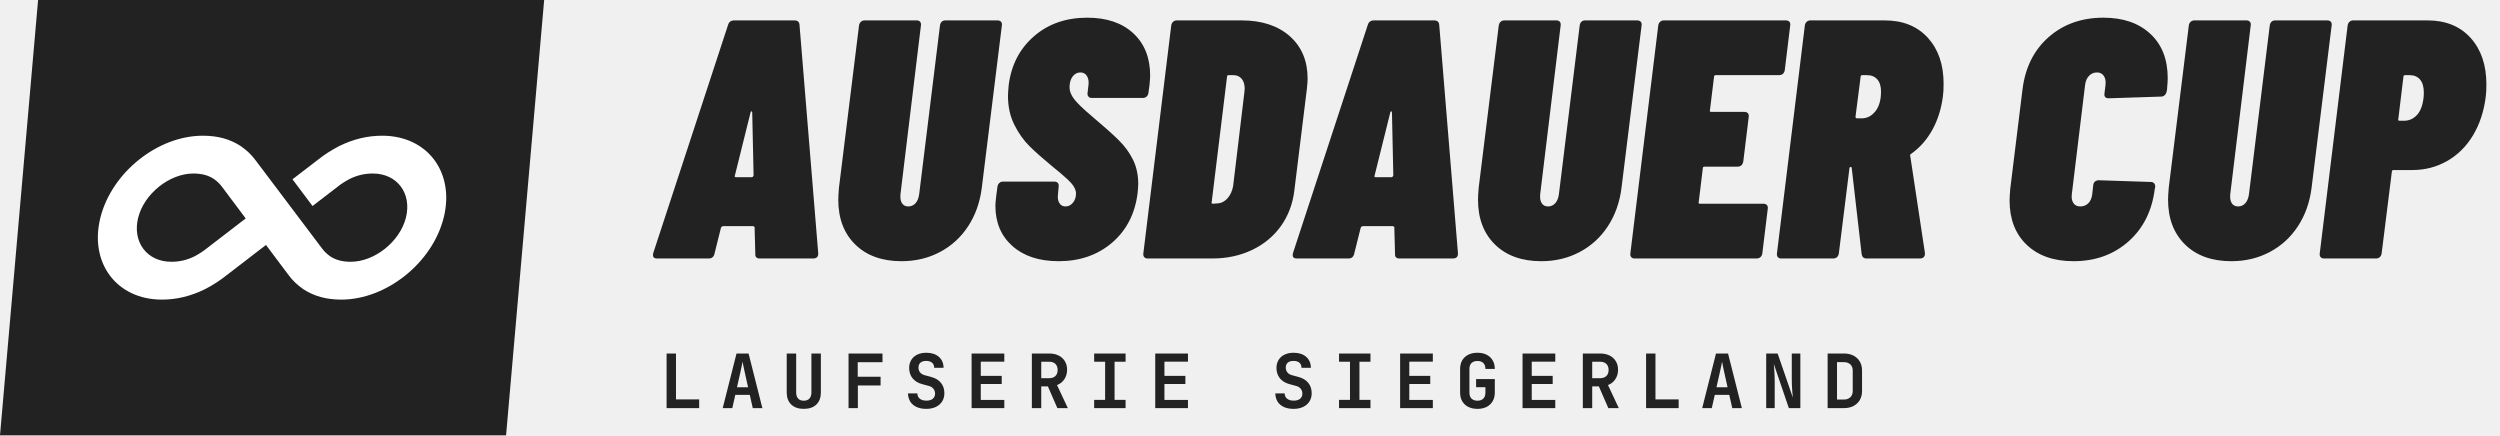
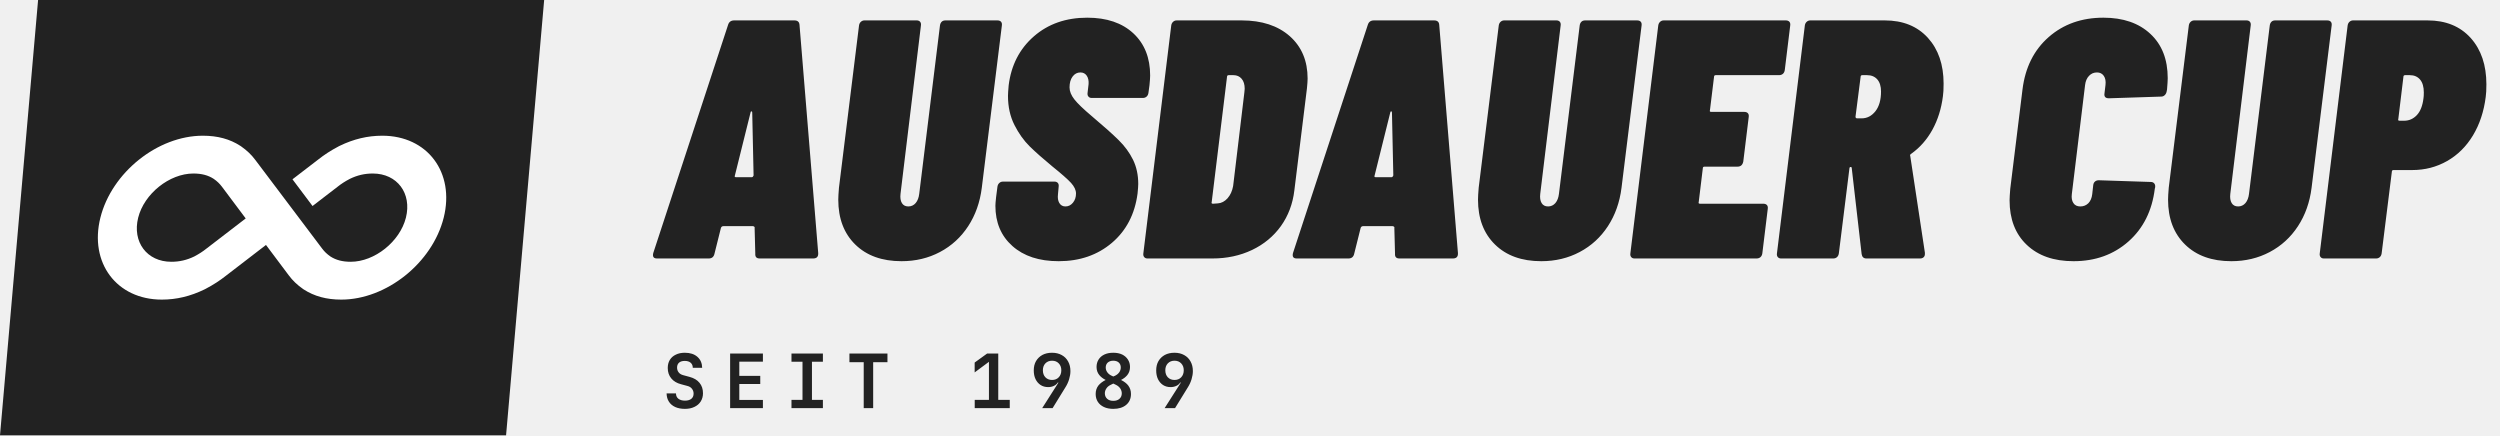
- <svg xmlns="http://www.w3.org/2000/svg" viewBox="0 0 367.54 64" role="img" aria-label="AUSDAUER CUP – LAUFSERIE SIEGERLAND">
+ <svg xmlns="http://www.w3.org/2000/svg" viewBox="0 0 367.54 64" role="img" aria-label="AUSDAUER CUP – SEIT 1989">
  <g transform="translate(0 0) scale(1)">
    <polygon points="5.6,0 80,0 74.4,64 0,64" fill="#222222" />
    <g fill="#FFFFFF" transform="translate(13.1 19.95) scale(0.85) translate(-318.11 -283.6)">
      <path d="M 338.402 303.129 C 337.762 303.641 337.133 304.043 336.301 304.488 C 335 305.117 333.738 305.406 332.324 305.406 C 328.113 305.406 325.547 301.984 326.598 297.777 C 327.633 293.637 332.008 290.141 336.145 290.141 C 337.566 290.141 338.688 290.434 339.652 291.059 C 340.262 291.484 340.684 291.895 341.082 292.418 L 345.195 297.91 Z M 368.816 283.602 C 366.281 283.602 363.871 284.176 361.445 285.355 L 361.359 285.398 L 361.238 285.461 C 359.891 286.172 358.801 286.879 357.711 287.742 L 353.285 291.141 L 356.754 295.762 L 361.102 292.418 C 361.738 291.914 362.371 291.504 363.203 291.066 C 364.504 290.434 365.766 290.141 367.18 290.141 C 371.391 290.141 373.961 293.566 372.906 297.777 C 371.867 301.914 367.496 305.406 363.359 305.406 C 361.938 305.406 360.816 305.113 359.852 304.492 C 359.242 304.066 358.82 303.66 358.422 303.133 L 346.871 287.812 C 346.188 286.895 345.426 286.164 344.402 285.445 L 344.281 285.363 C 342.453 284.176 340.332 283.602 337.781 283.602 C 329.965 283.602 322.02 289.961 320.062 297.777 C 318.105 305.586 322.871 311.949 330.688 311.949 C 333.223 311.949 335.633 311.371 338.059 310.191 L 338.145 310.148 L 338.266 310.086 C 339.609 309.379 340.703 308.672 341.789 307.812 L 348.703 302.496 L 352.633 307.738 C 353.316 308.656 354.078 309.383 355.102 310.105 L 355.223 310.188 C 357.051 311.371 359.172 311.949 361.723 311.949 C 369.539 311.949 377.488 305.586 379.441 297.777 C 381.398 289.961 376.633 283.602 368.816 283.602" />
    </g>
  </g>
  <path fill="#222222" d="M111.69 38Q110.99 38 111.04 37.3L111.04 37.3L110.94 33.5Q110.99 33.4 110.89 33.33Q110.79 33.25 110.69 33.25L110.69 33.25L106.34 33.25Q106.09 33.25 105.99 33.5L105.99 33.5L105.04 37.3Q104.89 38 104.19 38L104.19 38L96.59 38Q95.84 38 96.04 37.2L96.04 37.2L107.04 3.65Q107.24 3 107.94 3L107.94 3L116.79 3Q117.49 3 117.54 3.65L117.54 3.65L120.29 37.2L120.29 37.3Q120.29 38 119.54 38L119.54 38L111.69 38ZM108.04 25.8Q107.94 26.05 108.19 26.05L108.19 26.05L110.54 26.05Q110.69 26.05 110.79 25.8L110.79 25.8L110.59 16.55Q110.59 16.35 110.47 16.38Q110.34 16.4 110.34 16.55L110.34 16.55L108.04 25.8ZM132.54 38.4Q128.24 38.4 125.74 35.95Q123.24 33.5 123.24 29.35L123.24 29.35Q123.24 28.8 123.34 27.6L123.34 27.6L126.29 3.75Q126.34 3.4 126.57 3.2Q126.79 3 127.09 3L127.09 3L134.79 3Q135.09 3 135.27 3.2Q135.44 3.4 135.39 3.75L135.39 3.75L132.39 28.5Q132.29 29.35 132.59 29.85Q132.89 30.35 133.54 30.35L133.54 30.35Q134.19 30.35 134.62 29.85Q135.04 29.35 135.14 28.5L135.14 28.5L138.19 3.75Q138.24 3.4 138.44 3.2Q138.64 3 138.99 3L138.99 3L146.64 3Q146.99 3 147.17 3.2Q147.34 3.4 147.29 3.75L147.29 3.75L144.34 27.6Q143.94 30.8 142.34 33.25Q140.74 35.7 138.19 37.05Q135.64 38.4 132.54 38.4L132.54 38.4ZM155.64 38.4Q151.34 38.4 148.84 36.17Q146.34 33.95 146.34 30.25L146.34 30.25Q146.34 29.9 146.44 29L146.44 29L146.64 27.45Q146.69 27.1 146.92 26.9Q147.14 26.7 147.44 26.7L147.44 26.7L155.04 26.7Q155.34 26.7 155.52 26.9Q155.69 27.1 155.64 27.45L155.64 27.45L155.54 28.55Q155.44 29.35 155.74 29.85Q156.04 30.35 156.64 30.35L156.64 30.35Q157.29 30.35 157.74 29.8Q158.19 29.25 158.19 28.45L158.19 28.45Q158.19 27.7 157.47 26.9Q156.74 26.1 154.69 24.45L154.69 24.45Q152.69 22.8 151.39 21.53Q150.09 20.25 149.14 18.38Q148.19 16.5 148.19 14.1L148.19 14.1Q148.19 13.65 148.29 12.55L148.29 12.55Q148.84 8.1 151.99 5.35Q155.14 2.6 159.84 2.6L159.84 2.6Q164.14 2.6 166.62 4.9Q169.09 7.2 169.09 11.1L169.09 11.1Q169.09 11.55 168.99 12.55L168.99 12.55L168.84 13.65Q168.79 14 168.57 14.2Q168.34 14.4 168.04 14.4L168.04 14.4L160.49 14.4Q160.19 14.4 160.02 14.2Q159.84 14 159.89 13.65L159.89 13.65L160.04 12.35Q160.09 11.6 159.77 11.13Q159.44 10.65 158.84 10.65L158.84 10.65Q158.14 10.65 157.69 11.25Q157.24 11.85 157.24 12.85L157.24 12.85Q157.24 13.7 157.94 14.6Q158.64 15.5 160.54 17.1L160.54 17.1Q163.09 19.25 164.44 20.58Q165.79 21.9 166.57 23.48Q167.34 25.05 167.34 27.05L167.34 27.05Q167.34 27.45 167.24 28.45L167.24 28.45Q166.64 33 163.47 35.7Q160.29 38.4 155.64 38.4L155.64 38.4ZM168.69 38Q168.39 38 168.22 37.8Q168.04 37.6 168.09 37.25L168.09 37.25L172.19 3.75Q172.24 3.4 172.47 3.2Q172.69 3 172.99 3L172.99 3L182.54 3Q186.99 3 189.62 5.32Q192.24 7.65 192.24 11.55L192.24 11.55Q192.24 12 192.14 13L192.14 13L190.29 28Q189.94 30.95 188.32 33.23Q186.69 35.5 184.07 36.75Q181.44 38 178.24 38L178.24 38L168.69 38ZM178.14 29.7Q178.04 29.95 178.34 29.95L178.34 29.95L179.04 29.9Q179.84 29.85 180.47 29.15Q181.09 28.45 181.29 27.35L181.29 27.35L182.94 13.6L182.99 13.05Q182.99 12.1 182.54 11.58Q182.09 11.05 181.34 11.05L181.34 11.05L180.64 11.05Q180.39 11.05 180.39 11.3L180.39 11.3L178.14 29.7ZM205.74 38Q205.04 38 205.09 37.3L205.09 37.3L204.99 33.5Q205.04 33.4 204.94 33.33Q204.84 33.25 204.74 33.25L204.74 33.25L200.39 33.25Q200.14 33.25 200.04 33.5L200.04 33.5L199.09 37.3Q198.94 38 198.24 38L198.24 38L190.64 38Q189.89 38 190.09 37.2L190.09 37.2L201.09 3.65Q201.29 3 201.99 3L201.99 3L210.84 3Q211.54 3 211.59 3.65L211.59 3.65L214.34 37.2L214.34 37.3Q214.34 38 213.59 38L213.59 38L205.74 38ZM202.09 25.8Q201.99 26.05 202.24 26.05L202.24 26.05L204.59 26.05Q204.74 26.05 204.84 25.8L204.84 25.8L204.64 16.55Q204.64 16.35 204.52 16.38Q204.39 16.4 204.39 16.55L204.39 16.55L202.09 25.8ZM226.59 38.4Q222.29 38.4 219.79 35.95Q217.29 33.5 217.29 29.35L217.29 29.35Q217.29 28.8 217.39 27.6L217.39 27.6L220.34 3.75Q220.39 3.4 220.62 3.2Q220.84 3 221.14 3L221.14 3L228.84 3Q229.14 3 229.32 3.2Q229.49 3.4 229.44 3.75L229.44 3.75L226.44 28.5Q226.34 29.35 226.64 29.85Q226.94 30.35 227.59 30.35L227.59 30.35Q228.24 30.35 228.67 29.85Q229.09 29.35 229.19 28.5L229.19 28.5L232.24 3.75Q232.29 3.4 232.49 3.2Q232.69 3 233.04 3L233.04 3L240.69 3Q241.04 3 241.22 3.2Q241.39 3.4 241.34 3.75L241.34 3.75L238.39 27.6Q237.99 30.8 236.39 33.25Q234.79 35.7 232.24 37.05Q229.69 38.4 226.59 38.4L226.59 38.4ZM262.39 10.3Q262.34 10.65 262.12 10.85Q261.89 11.05 261.54 11.05L261.54 11.05L252.24 11.05Q251.99 11.05 251.99 11.3L251.99 11.3L251.39 16.2Q251.29 16.45 251.59 16.45L251.59 16.45L256.44 16.45Q256.79 16.45 256.97 16.65Q257.14 16.85 257.09 17.2L257.09 17.2L256.29 23.75Q256.14 24.5 255.44 24.5L255.44 24.5L250.59 24.5Q250.34 24.5 250.34 24.75L250.34 24.75L249.74 29.7Q249.64 29.95 249.94 29.95L249.94 29.95L259.24 29.95Q259.59 29.95 259.77 30.15Q259.94 30.35 259.89 30.7L259.89 30.7L259.09 37.25Q259.04 37.6 258.82 37.8Q258.59 38 258.24 38L258.24 38L240.29 38Q239.99 38 239.82 37.8Q239.64 37.6 239.69 37.25L239.69 37.25L243.79 3.75Q243.84 3.4 244.07 3.2Q244.29 3 244.59 3L244.59 3L262.54 3Q262.89 3 263.07 3.2Q263.24 3.4 263.19 3.75L263.19 3.75L262.39 10.3ZM274.39 38Q273.79 38 273.69 37.35L273.69 37.35L272.24 24.75Q272.24 24.55 272.09 24.55L272.09 24.55Q271.89 24.55 271.89 24.8L271.89 24.8L270.34 37.25Q270.29 37.6 270.07 37.8Q269.84 38 269.54 38L269.54 38L261.84 38Q261.54 38 261.37 37.8Q261.19 37.6 261.24 37.25L261.24 37.25L265.34 3.75Q265.39 3.4 265.62 3.2Q265.84 3 266.14 3L266.14 3L277.09 3Q281.09 3 283.42 5.55Q285.74 8.1 285.74 12.3L285.74 12.3Q285.74 13.5 285.64 14.15L285.64 14.15Q285.29 16.9 284.09 19.08Q282.89 21.25 280.99 22.6L280.99 22.6Q280.74 22.75 280.84 22.95L280.84 22.95L282.99 37.15L282.99 37.35Q282.99 37.65 282.79 37.83Q282.59 38 282.29 38L282.29 38L274.39 38ZM274.49 11.05L273.79 11.05Q273.54 11.05 273.54 11.3L273.54 11.3L272.79 17.15Q272.79 17.4 273.04 17.4L273.04 17.4L273.69 17.4Q274.89 17.4 275.72 16.35Q276.54 15.3 276.54 13.45L276.54 13.45Q276.54 12.3 275.99 11.67Q275.44 11.05 274.49 11.05L274.49 11.05ZM304.84 38.4Q300.49 38.4 297.97 36Q295.44 33.6 295.44 29.45L295.44 29.45Q295.44 28.95 295.54 27.75L295.54 27.75L297.34 13.15Q297.94 8.3 301.19 5.45Q304.44 2.6 309.24 2.6L309.24 2.6Q313.59 2.6 316.14 4.98Q318.69 7.35 318.69 11.5L318.69 11.5Q318.69 11.95 318.59 13.15L318.59 13.15L318.54 13.4Q318.49 13.75 318.27 13.97Q318.04 14.2 317.74 14.2L317.74 14.2L310.04 14.45Q309.29 14.45 309.39 13.75L309.39 13.75L309.54 12.5Q309.64 11.65 309.29 11.15Q308.94 10.65 308.29 10.65L308.29 10.65Q307.59 10.65 307.12 11.15Q306.64 11.65 306.54 12.5L306.54 12.5L304.59 28.55Q304.49 29.35 304.82 29.85Q305.14 30.35 305.84 30.35L305.84 30.35Q306.54 30.35 307.02 29.88Q307.49 29.4 307.59 28.55L307.59 28.55L307.74 27.2Q307.79 26.85 308.02 26.67Q308.24 26.5 308.54 26.5L308.54 26.5L316.19 26.75Q316.54 26.75 316.72 26.98Q316.89 27.2 316.84 27.55L316.84 27.55L316.79 27.75Q316.19 32.6 312.92 35.5Q309.64 38.4 304.84 38.4L304.84 38.4ZM328.04 38.4Q323.74 38.4 321.24 35.95Q318.74 33.5 318.74 29.35L318.74 29.35Q318.74 28.8 318.84 27.6L318.84 27.6L321.79 3.75Q321.84 3.4 322.07 3.2Q322.29 3 322.59 3L322.59 3L330.29 3Q330.59 3 330.77 3.2Q330.94 3.4 330.89 3.75L330.89 3.75L327.89 28.5Q327.79 29.35 328.09 29.85Q328.39 30.35 329.04 30.35L329.04 30.35Q329.69 30.35 330.12 29.85Q330.54 29.35 330.64 28.5L330.64 28.5L333.69 3.75Q333.74 3.4 333.94 3.2Q334.14 3 334.49 3L334.49 3L342.14 3Q342.49 3 342.67 3.2Q342.84 3.4 342.79 3.75L342.79 3.75L339.84 27.6Q339.44 30.8 337.84 33.25Q336.24 35.7 333.69 37.05Q331.14 38.4 328.04 38.4L328.04 38.4ZM356.89 3Q360.89 3 363.22 5.57Q365.54 8.15 365.54 12.4L365.54 12.4Q365.54 13.6 365.44 14.25L365.44 14.25Q365.04 17.45 363.57 19.9Q362.09 22.35 359.77 23.67Q357.44 25 354.64 25L354.64 25L351.89 25Q351.64 25 351.64 25.25L351.64 25.25L350.14 37.25Q350.09 37.6 349.87 37.8Q349.64 38 349.34 38L349.34 38L341.64 38Q341.34 38 341.17 37.8Q340.99 37.6 341.04 37.25L341.04 37.25L345.14 3.75Q345.19 3.4 345.42 3.2Q345.64 3 345.94 3L345.94 3L356.89 3ZM353.44 17.75Q354.54 17.75 355.32 16.92Q356.09 16.1 356.29 14.45L356.29 14.45Q356.34 14.15 356.34 13.6L356.34 13.6Q356.34 12.35 355.79 11.7Q355.24 11.05 354.29 11.05L354.29 11.05L353.59 11.05Q353.34 11.05 353.34 11.3L353.34 11.3L352.59 17.5Q352.49 17.75 352.79 17.75L352.79 17.75L353.44 17.75Z" />
-   <path fill="#222222" d="M102.79 60L98 60L98 51.97L99.38 51.97L99.38 58.72L102.79 58.72L102.79 60ZM107.66 60L106.25 60L108.28 51.97L110.05 51.97L112.08 60L110.67 60L110.23 58.05L108.1 58.05L107.66 60ZM108.84 54.76L108.35 56.93L109.98 56.93L109.5 54.78Q109.38 54.24 109.29 53.8Q109.2 53.37 109.17 53.17L109.17 53.17Q109.13 53.37 109.05 53.8Q108.97 54.24 108.84 54.76L108.84 54.76ZM118.17 60.11L118.17 60.11Q116.99 60.11 116.32 59.47Q115.66 58.82 115.66 57.71L115.66 57.71L115.66 51.97L117.05 51.97L117.05 57.7Q117.05 58.27 117.33 58.59Q117.62 58.91 118.17 58.91L118.17 58.91Q118.71 58.91 119 58.59Q119.29 58.27 119.29 57.7L119.29 57.7L119.29 51.97L120.68 51.97L120.68 57.71Q120.68 58.82 120.02 59.47Q119.36 60.11 118.17 60.11ZM126.12 60L124.75 60L124.75 51.97L129.74 51.97L129.74 53.25L126.1 53.25L126.1 55.39L129.46 55.39L129.46 56.67L126.12 56.67L126.12 60ZM136.19 60.11L136.19 60.11Q135.36 60.11 134.76 59.84Q134.15 59.56 133.83 59.05Q133.51 58.54 133.49 57.84L133.49 57.84L134.87 57.84Q134.87 58.34 135.23 58.62Q135.58 58.9 136.2 58.9L136.2 58.9Q136.79 58.9 137.13 58.63Q137.47 58.35 137.47 57.87L137.47 57.87Q137.47 57.46 137.23 57.16Q136.99 56.85 136.55 56.74L136.55 56.74L135.63 56.49Q134.68 56.25 134.17 55.62Q133.66 55 133.66 54.1L133.66 54.1Q133.66 53.42 133.97 52.92Q134.28 52.41 134.84 52.14Q135.41 51.86 136.18 51.86L136.18 51.86Q137.34 51.86 138.03 52.46Q138.71 53.06 138.72 54.07L138.72 54.07L137.34 54.07Q137.34 53.6 137.04 53.33Q136.73 53.06 136.17 53.06L136.17 53.06Q135.63 53.06 135.33 53.31Q135.03 53.57 135.03 54.03L135.03 54.03Q135.03 54.45 135.26 54.74Q135.49 55.03 135.91 55.15L135.91 55.15L136.87 55.41Q137.83 55.66 138.33 56.28Q138.84 56.9 138.84 57.81L138.84 57.81Q138.84 58.49 138.51 59.02Q138.18 59.54 137.59 59.82Q136.99 60.11 136.19 60.11ZM147.65 60L142.84 60L142.84 51.97L147.65 51.97L147.65 53.17L144.19 53.17L144.19 55.26L147.27 55.26L147.27 56.45L144.19 56.45L144.19 58.8L147.65 58.8L147.65 60ZM153.08 60L151.7 60L151.7 51.97L154.24 51.97Q155.05 51.97 155.64 52.27Q156.22 52.56 156.55 53.1Q156.88 53.63 156.88 54.36L156.88 54.36Q156.88 55.15 156.48 55.75Q156.08 56.36 155.4 56.61L155.4 56.61L156.99 60L155.45 60L154.06 56.81L153.08 56.81L153.08 60ZM153.08 53.18L153.08 55.6L154.24 55.6Q154.83 55.6 155.16 55.28Q155.49 54.96 155.49 54.4L155.49 54.4Q155.49 53.83 155.16 53.5Q154.83 53.18 154.24 53.18L154.24 53.18L153.08 53.18ZM165.48 60L160.86 60L160.86 58.79L162.47 58.79L162.47 53.18L160.86 53.18L160.86 51.97L165.48 51.97L165.48 53.18L163.86 53.18L163.86 58.79L165.48 58.79L165.48 60ZM174.65 60L169.84 60L169.84 51.97L174.65 51.97L174.65 53.17L171.19 53.17L171.19 55.26L174.27 55.26L174.27 56.45L171.19 56.45L171.19 58.8L174.65 58.8L174.65 60ZM190.19 60.11L190.19 60.11Q189.36 60.11 188.76 59.84Q188.15 59.56 187.83 59.05Q187.51 58.54 187.49 57.84L187.49 57.84L188.87 57.84Q188.87 58.34 189.23 58.62Q189.58 58.9 190.2 58.9L190.2 58.9Q190.79 58.9 191.13 58.63Q191.47 58.35 191.47 57.87L191.47 57.87Q191.47 57.46 191.23 57.16Q190.99 56.85 190.55 56.74L190.55 56.74L189.63 56.49Q188.68 56.25 188.17 55.62Q187.66 55 187.66 54.1L187.66 54.1Q187.66 53.42 187.97 52.92Q188.28 52.41 188.84 52.14Q189.41 51.86 190.18 51.86L190.18 51.86Q191.34 51.86 192.03 52.46Q192.71 53.06 192.72 54.07L192.72 54.07L191.34 54.07Q191.34 53.6 191.04 53.33Q190.73 53.06 190.17 53.06L190.17 53.06Q189.63 53.06 189.33 53.31Q189.03 53.57 189.03 54.03L189.03 54.03Q189.03 54.45 189.26 54.74Q189.49 55.03 189.91 55.15L189.91 55.15L190.87 55.41Q191.83 55.66 192.33 56.28Q192.84 56.9 192.84 57.81L192.84 57.81Q192.84 58.49 192.51 59.02Q192.18 59.54 191.59 59.82Q190.99 60.11 190.19 60.11ZM201.48 60L196.86 60L196.86 58.79L198.47 58.79L198.47 53.18L196.86 53.18L196.86 51.97L201.48 51.97L201.48 53.18L199.86 53.18L199.86 58.79L201.48 58.79L201.48 60ZM210.65 60L205.84 60L205.84 51.97L210.65 51.97L210.65 53.17L207.19 53.17L207.19 55.26L210.27 55.26L210.27 56.45L207.19 56.45L207.19 58.8L210.65 58.8L210.65 60ZM217.21 60.11L217.21 60.11Q216.44 60.11 215.86 59.82Q215.29 59.53 214.97 58.99Q214.66 58.46 214.66 57.73L214.66 57.73L214.66 54.24Q214.66 53.5 214.97 52.97Q215.29 52.44 215.86 52.15Q216.44 51.86 217.21 51.86L217.21 51.86Q217.99 51.86 218.56 52.15Q219.13 52.44 219.44 52.97Q219.76 53.5 219.76 54.24L219.76 54.24L218.38 54.24Q218.38 53.66 218.07 53.37Q217.77 53.07 217.21 53.07L217.21 53.07Q216.65 53.07 216.34 53.37Q216.03 53.66 216.03 54.23L216.03 54.23L216.03 57.73Q216.03 58.3 216.34 58.6Q216.65 58.91 217.21 58.91L217.21 58.91Q217.77 58.91 218.07 58.6Q218.38 58.3 218.38 57.73L218.38 57.73L218.38 56.92L217.01 56.92L217.01 55.73L219.76 55.73L219.76 57.73Q219.76 58.46 219.44 58.99Q219.13 59.53 218.56 59.82Q217.99 60.11 217.21 60.11ZM228.65 60L223.84 60L223.84 51.97L228.65 51.97L228.65 53.17L225.19 53.17L225.19 55.26L228.27 55.26L228.27 56.45L225.19 56.45L225.19 58.8L228.65 58.8L228.65 60ZM234.08 60L232.7 60L232.7 51.97L235.24 51.97Q236.05 51.97 236.64 52.27Q237.22 52.56 237.55 53.1Q237.88 53.63 237.88 54.36L237.88 54.36Q237.88 55.15 237.48 55.75Q237.08 56.36 236.4 56.61L236.4 56.61L237.99 60L236.45 60L235.06 56.81L234.08 56.81L234.08 60ZM234.08 53.18L234.08 55.6L235.24 55.6Q235.83 55.6 236.16 55.28Q236.49 54.96 236.49 54.4L236.49 54.4Q236.49 53.83 236.16 53.5Q235.83 53.18 235.24 53.18L235.24 53.18L234.08 53.18ZM246.79 60L242 60L242 51.97L243.38 51.97L243.38 58.72L246.79 58.72L246.79 60ZM251.66 60L250.25 60L252.28 51.97L254.05 51.97L256.08 60L254.67 60L254.23 58.05L252.1 58.05L251.66 60ZM252.84 54.76L252.35 56.93L253.98 56.93L253.5 54.78Q253.38 54.24 253.29 53.8Q253.2 53.37 253.17 53.17L253.17 53.17Q253.13 53.37 253.05 53.8Q252.97 54.24 252.84 54.76L252.84 54.76ZM260.91 60L259.66 60L259.66 51.97L261.34 51.97L263.58 58.46Q263.54 58.11 263.5 57.63Q263.47 57.15 263.44 56.65Q263.42 56.15 263.42 55.78L263.42 55.78L263.42 51.97L264.68 51.97L264.68 60L262.99 60L260.78 53.51Q260.8 53.83 260.84 54.28Q260.87 54.73 260.89 55.2Q260.91 55.68 260.91 56.07L260.91 56.07L260.91 60ZM271.08 60L268.69 60L268.69 51.97L271.08 51.97Q271.89 51.97 272.49 52.28Q273.09 52.59 273.42 53.15Q273.75 53.71 273.75 54.48L273.75 54.48L273.75 57.48Q273.75 58.24 273.42 58.81Q273.09 59.37 272.49 59.69Q271.89 60 271.08 60L271.08 60ZM270.07 53.24L270.07 58.74L271.08 58.74Q271.67 58.74 272.03 58.4Q272.38 58.06 272.38 57.48L272.38 57.48L272.38 54.48Q272.38 53.91 272.03 53.57Q271.67 53.24 271.08 53.24L271.08 53.24L270.07 53.24Z" />
+   <path fill="#222222" d="M100.7 60.11L100.7 60.11Q99.87 60.11 99.27 59.84Q98.66 59.56 98.34 59.05Q98.01 58.54 98 57.84L98 57.84L99.38 57.84Q99.38 58.34 99.73 58.62Q100.09 58.9 100.71 58.9L100.71 58.9Q101.3 58.9 101.64 58.63Q101.97 58.35 101.97 57.87L101.97 57.87Q101.97 57.46 101.73 57.16Q101.5 56.85 101.06 56.74L101.06 56.74L100.13 56.49Q99.19 56.25 98.68 55.62Q98.17 55 98.17 54.1L98.17 54.1Q98.17 53.42 98.47 52.92Q98.78 52.41 99.35 52.14Q99.91 51.86 100.68 51.86L100.68 51.86Q101.85 51.86 102.53 52.46Q103.21 53.06 103.23 54.07L103.23 54.07L101.85 54.07Q101.85 53.6 101.54 53.33Q101.23 53.06 100.67 53.06L100.67 53.06Q100.13 53.06 99.84 53.31Q99.54 53.57 99.54 54.03L99.54 54.03Q99.54 54.45 99.77 54.74Q99.99 55.03 100.42 55.15L100.42 55.15L101.38 55.41Q102.33 55.66 102.84 56.28Q103.35 56.9 103.35 57.81L103.35 57.81Q103.35 58.49 103.02 59.02Q102.69 59.54 102.09 59.82Q101.5 60.11 100.7 60.11ZM112.16 60L107.34 60L107.34 51.97L112.16 51.97L112.16 53.17L108.69 53.17L108.69 55.26L111.77 55.26L111.77 56.45L108.69 56.45L108.69 58.8L112.16 58.8L112.16 60ZM120.98 60L116.36 60L116.36 58.79L117.98 58.79L117.98 53.18L116.36 53.18L116.36 51.97L120.98 51.97L120.98 53.18L119.37 53.18L119.37 58.79L120.98 58.79L120.98 60ZM128.37 60L126.98 60L126.98 53.25L124.88 53.25L124.88 51.97L130.47 51.97L130.47 53.25L128.37 53.25L128.37 60ZM148.45 60L143.3 60L143.3 58.79L145.39 58.79L145.39 53.19L143.29 54.75L143.29 53.3L145.13 51.97L146.76 51.97L146.76 58.79L148.45 58.79L148.45 60ZM154.75 60L153.22 60L155.6 56.26L155.53 56.22Q155.31 56.56 154.94 56.73Q154.56 56.91 154.1 56.91L154.1 56.91Q153.46 56.91 152.98 56.6Q152.51 56.29 152.24 55.74Q151.98 55.19 151.98 54.46L151.98 54.46Q151.98 53.66 152.31 53.09Q152.65 52.51 153.25 52.18Q153.86 51.86 154.66 51.86L154.66 51.86Q155.49 51.86 156.09 52.2Q156.7 52.53 157.03 53.14Q157.37 53.74 157.37 54.56L157.37 54.56Q157.37 55.12 157.18 55.75Q156.99 56.38 156.64 56.93L156.64 56.93L154.75 60ZM154.67 55.86L154.67 55.86Q155.28 55.86 155.65 55.47Q156.03 55.08 156.03 54.43L156.03 54.43Q156.03 53.81 155.65 53.42Q155.28 53.03 154.67 53.03L154.67 53.03Q154.07 53.03 153.69 53.42Q153.32 53.81 153.32 54.43L153.32 54.43Q153.32 55.08 153.69 55.47Q154.07 55.86 154.67 55.86ZM163.67 60.11L163.67 60.11Q162.88 60.11 162.3 59.84Q161.72 59.57 161.4 59.08Q161.08 58.58 161.08 57.92L161.08 57.92Q161.08 57.2 161.48 56.68L161.48 56.68Q161.86 56.21 162.55 55.86L162.55 55.86Q161.94 55.55 161.6 55.12L161.6 55.12Q161.21 54.63 161.21 53.95L161.21 53.95Q161.21 53.33 161.51 52.86Q161.8 52.39 162.36 52.12Q162.91 51.86 163.67 51.86Q164.43 51.86 164.98 52.12Q165.52 52.39 165.82 52.86Q166.13 53.33 166.13 53.95L166.13 53.95Q166.13 54.64 165.74 55.13L165.74 55.13Q165.41 55.55 164.81 55.86L164.81 55.86Q165.54 56.23 165.88 56.69L165.88 56.69Q166.27 57.22 166.27 57.92L166.27 57.92Q166.27 58.93 165.57 59.52Q164.87 60.11 163.67 60.11ZM163.67 58.93L163.67 58.93Q164.25 58.93 164.58 58.63Q164.92 58.33 164.92 57.83L164.92 57.83Q164.92 57.45 164.69 57.1Q164.45 56.76 164.05 56.57L164.05 56.57L163.67 56.39L163.29 56.58Q162.89 56.76 162.66 57.1Q162.43 57.44 162.43 57.82L162.43 57.82Q162.43 58.32 162.77 58.63Q163.1 58.93 163.67 58.93ZM163.41 55.23L163.67 55.35L163.93 55.24Q164.32 55.05 164.55 54.73Q164.77 54.41 164.77 54.02L164.77 54.02Q164.77 53.57 164.48 53.3Q164.18 53.03 163.67 53.03Q163.17 53.03 162.86 53.3Q162.56 53.58 162.56 54.03L162.56 54.03Q162.56 54.41 162.79 54.73Q163.02 55.05 163.41 55.23L163.41 55.23ZM172.75 60L171.22 60L173.6 56.26L173.53 56.22Q173.31 56.56 172.94 56.73Q172.56 56.91 172.1 56.91L172.1 56.91Q171.46 56.91 170.98 56.6Q170.51 56.29 170.24 55.74Q169.98 55.19 169.98 54.46L169.98 54.46Q169.98 53.66 170.31 53.09Q170.65 52.51 171.25 52.18Q171.86 51.86 172.66 51.86L172.66 51.86Q173.49 51.86 174.09 52.2Q174.7 52.53 175.03 53.14Q175.37 53.74 175.37 54.56L175.37 54.56Q175.37 55.12 175.18 55.75Q174.99 56.38 174.64 56.93L174.64 56.93L172.75 60ZM172.67 55.86L172.67 55.86Q173.28 55.86 173.65 55.47Q174.03 55.08 174.03 54.43L174.03 54.43Q174.03 53.81 173.65 53.42Q173.28 53.03 172.67 53.03L172.67 53.03Q172.07 53.03 171.69 53.42Q171.32 53.81 171.32 54.43L171.32 54.43Q171.32 55.08 171.69 55.47Q172.07 55.86 172.67 55.86Z" />
</svg>
